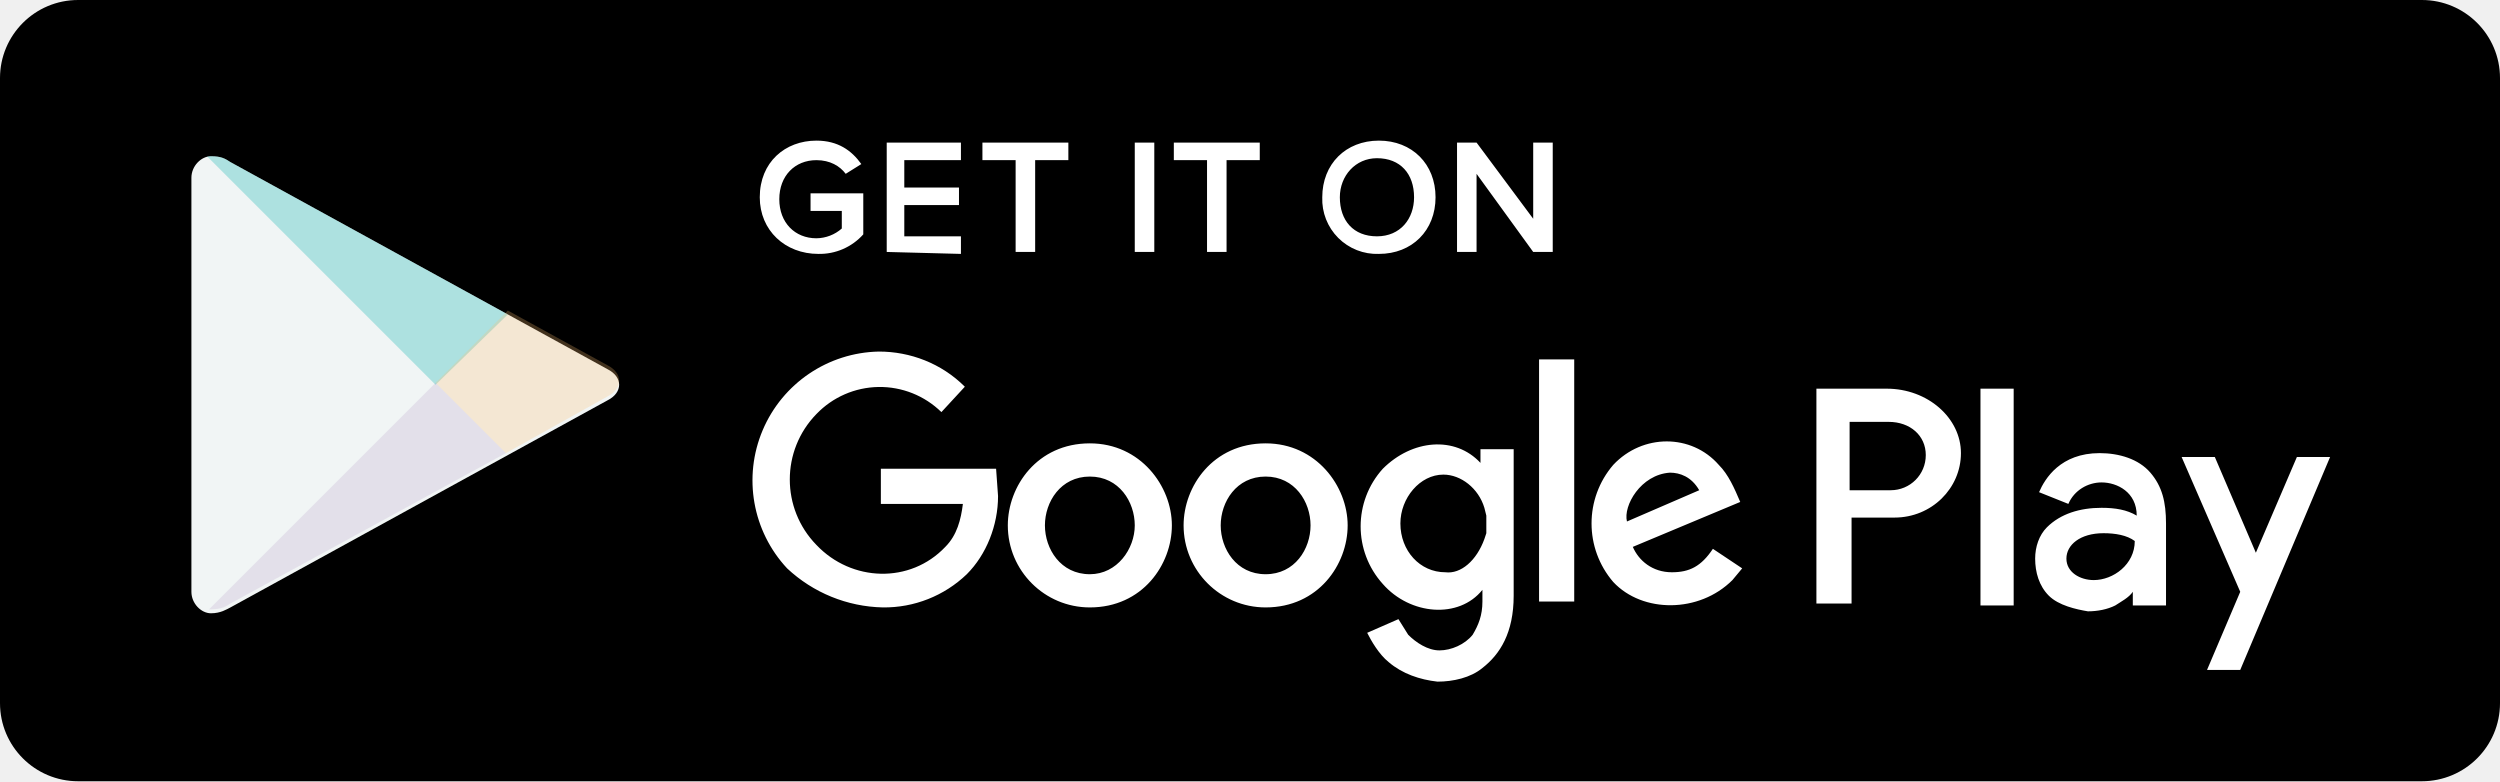
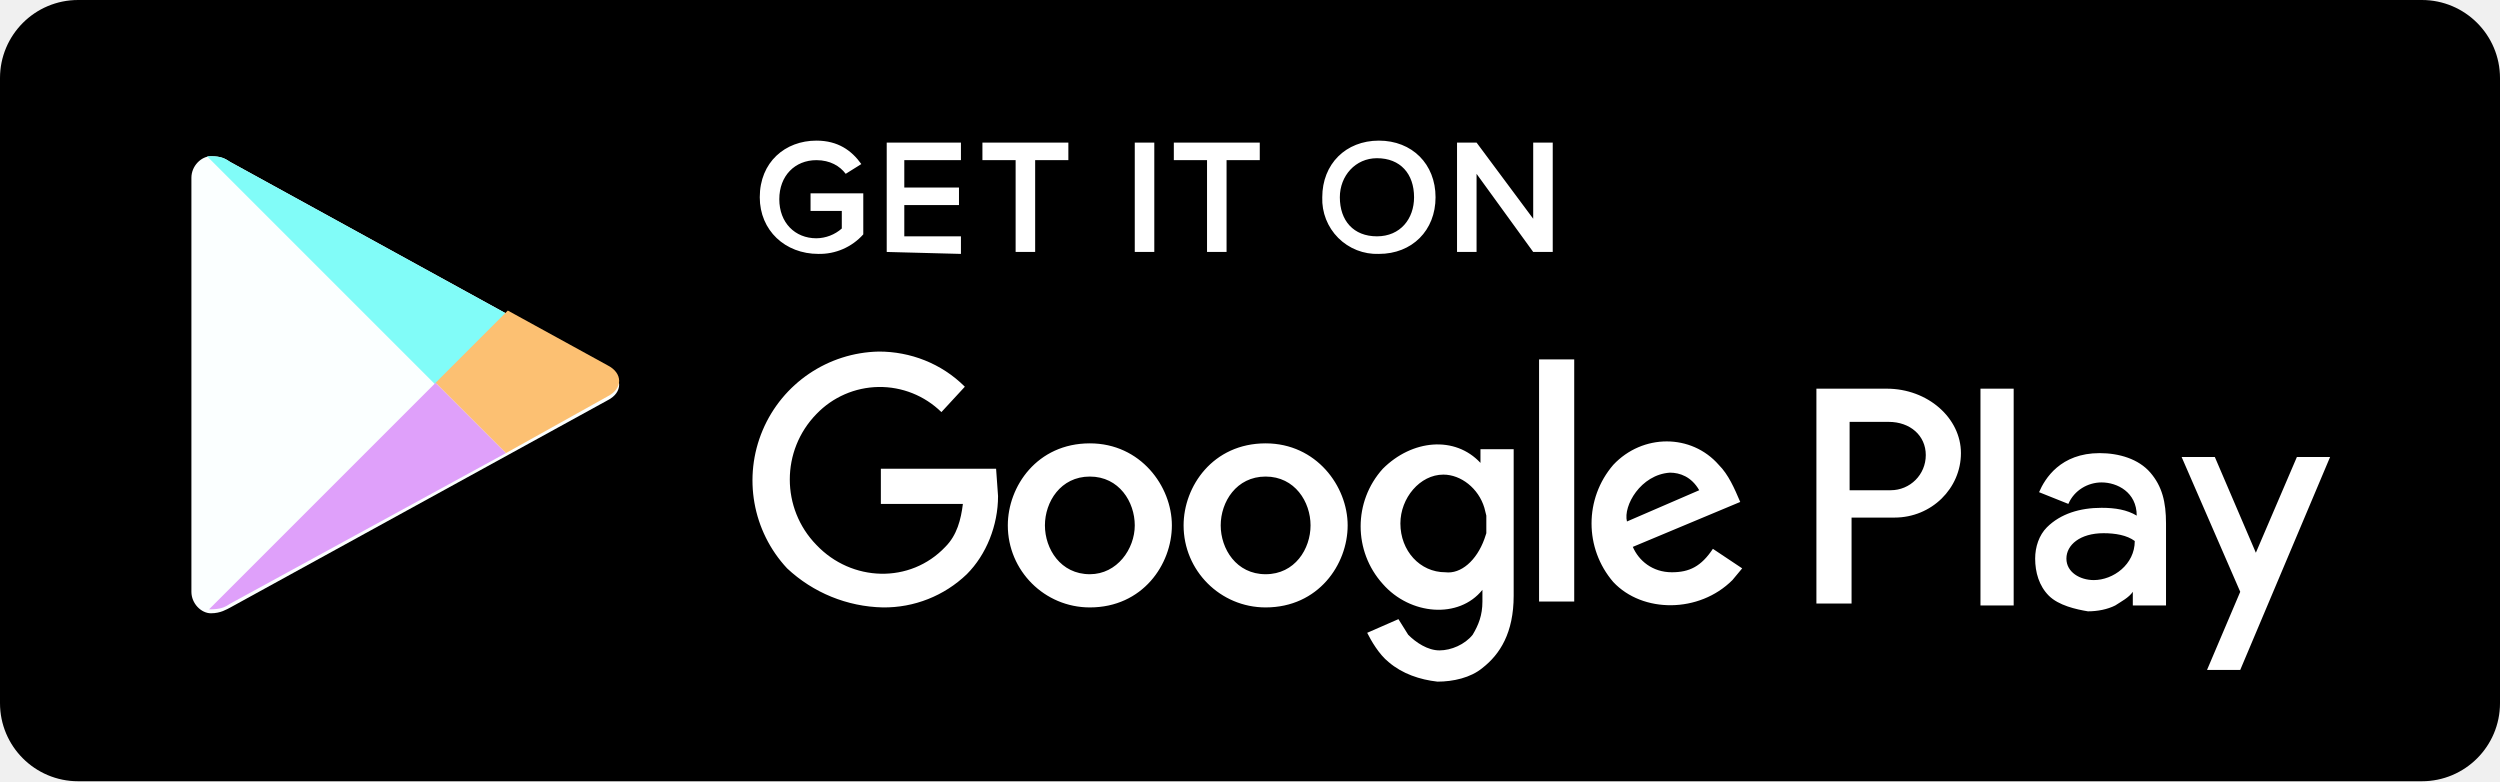
<svg xmlns="http://www.w3.org/2000/svg" version="1.1" viewBox="185.5 -25.5 128 40">
  <g transform="translate(0 -44)">
    <path fill="#000" d="M309.5 58.5h-120a4 4 0 01-4-4v-32a4 4 0 014-4h120a4 4 0 014 4v32a4 4 0 01-4 4z" />
-     <path style="opacity:0.96;fill:#fbffff;fill-opacity:1" fill-rule="evenodd" clip-rule="evenodd" d="M195.3 38.1V27.6c0-.6.5-1.1 1-1.1s.7.1 1 .3l19.3 10.6c.4.2.6.5.6.8 0 .3-.2.6-.6.8l-19.3 10.6c-.2.1-.5.3-1 .3s-1-.5-1-1.1z" />
-     <path style="fill:#24bbb6;fill-opacity:0.33" fill-rule="evenodd" clip-rule="evenodd" d="M207.8 38.2l-11.7-11.7h.2c.5 0 .7.1 1 .3l14.2 7.8z" />
-     <path style="fill:#fcc072;fill-opacity:0.259" fill-rule="evenodd" clip-rule="evenodd" d="M211.4 41.7l-3.6-3.6 3.7-3.7 5.1 2.8c.4.2.6.5.6.8 0 .3-.2.6-.6.8z" />
-     <path style="fill:#712b8f;fill-opacity:0.102" fill-rule="evenodd" clip-rule="evenodd" d="M196.2 49.7l11.6-11.6 3.6 3.6-14.1 7.7c-.3.2-.5.3-1.1.3.1 0 .1 0 0 0z" />
+     <path fill="#fbffff" fill-rule="evenodd" clip-rule="evenodd" d="M195.3 38.1V27.6c0-.6.5-1.1 1-1.1s.7.1 1 .3l19.3 10.6c.4.2.6.5.6.8 0 .3-.2.6-.6.8l-19.3 10.6c-.2.1-.5.3-1 .3s-1-.5-1-1.1z" />
+     <path fill="#81fcf8" fill-rule="evenodd" clip-rule="evenodd" d="M207.8 38.2l-11.7-11.7h.2c.5 0 .7.1 1 .3l14.2 7.8z" />
+     <path fill="#fcc072" fill-rule="evenodd" clip-rule="evenodd" d="M211.4 41.7l-3.6-3.6 3.7-3.7 5.1 2.8c.4.2.6.5.6.8 0 .3-.2.6-.6.8z" />
+     <path fill="#dfa0fa" fill-rule="evenodd" clip-rule="evenodd" d="M196.2 49.7l11.6-11.6 3.6 3.6-14.1 7.7c-.3.2-.5.3-1.1.3.1 0 .1 0 0 0z" />
    <path fill-rule="evenodd" fill="#fff" clip-rule="evenodd" d="M256.6 52.4c-.5-.4-.9-1.1-1.1-1.5l1.6-.7.5.8c.4.4 1 .8 1.6.8.6 0 1.3-.3 1.7-.8.3-.5.5-1 .5-1.7v-.6c-1.2 1.5-3.7 1.3-5.1-.3a4.4 4.4 0 010-5.9c1.5-1.5 3.7-1.7 5-.3v-.7h1.7V49c0 1.9-.7 3-1.6 3.7-.6.5-1.5.7-2.3.7-.9-.1-1.8-.4-2.5-1zm41.9.4l1.7-4-3-6.9h1.7l2.1 4.9 2.1-4.9h1.7l-4.6 10.9zm-8.1-3.8c-.5-.5-.7-1.2-.7-1.9 0-.6.2-1.2.6-1.6.7-.7 1.7-1 2.8-1 .7 0 1.3.1 1.8.4 0-1.2-1-1.7-1.8-1.7-.7 0-1.4.4-1.7 1.1l-1.5-.6c.3-.7 1.1-2 3.1-2 1 0 2 .3 2.6 1 .6.7.8 1.5.8 2.6v4.2h-1.7v-.7c-.2.3-.6.5-.9.7-.4.2-.9.3-1.4.3-.6-.1-1.5-.3-2-.8zm-53.3-3.6c0-2 1.5-4.2 4.2-4.2 2.6 0 4.2 2.2 4.2 4.2s-1.5 4.2-4.2 4.2a4.2 4.2 0 01-4.2-4.2zm9 0c0-2 1.5-4.2 4.2-4.2 2.6 0 4.2 2.2 4.2 4.2s-1.5 4.2-4.2 4.2a4.2 4.2 0 01-4.2-4.2zm-20.3 2.2a6.6 6.6 0 014.7-11.1c1.6 0 3.2.6 4.4 1.8l-1.2 1.3a4.5 4.5 0 00-6.4.1 4.8 4.8 0 000 6.7c1.8 1.9 4.8 2 6.6.1.6-.6.8-1.4.9-2.2h-4.2v-1.8h5.9l.1 1.4c0 1.5-.6 3-1.6 4a6.1 6.1 0 01-4.3 1.7 7.4 7.4 0 01-4.9-2zm42.3.7a4.6 4.6 0 010-6c1.5-1.6 4-1.6 5.4 0 .5.5.8 1.2 1.1 1.9l-5.5 2.3c.3.7 1 1.3 2 1.3.9 0 1.5-.3 2.1-1.2l1.5 1-.5.6c-1.7 1.7-4.6 1.7-6.1.1zm10.4 1.2V38.4h3.6c2.1 0 3.8 1.5 3.8 3.3 0 1.8-1.5 3.3-3.4 3.3h-2.2v4.4h-1.8zm8.4 0V38.4h1.7v11.1zm-22.6-.2V36.9h1.8v12.4zm30.5-3.1c-.4-.3-1-.4-1.6-.4-1.2 0-1.9.6-1.9 1.3 0 .7.7 1.1 1.4 1.1 1 0 2.1-.8 2.1-2zm-51.2-.8c0-1.2-.8-2.5-2.3-2.5-1.5 0-2.3 1.3-2.3 2.5s.8 2.5 2.3 2.5c1.4 0 2.3-1.3 2.3-2.5zm9 0c0-1.2-.8-2.5-2.3-2.5-1.5 0-2.3 1.3-2.3 2.5s.8 2.5 2.3 2.5c1.5 0 2.3-1.3 2.3-2.5zm8.9.7l.1-.3v-.4-.4-.1l-.1-.4c-.3-1-1.2-1.7-2.1-1.7-1.2 0-2.2 1.2-2.2 2.5 0 1.4 1 2.5 2.3 2.5.8.1 1.6-.6 2-1.7zm7.3-.9l3.7-1.6c-.4-.7-1-.9-1.5-.9-1.5.1-2.4 1.7-2.2 2.5zm15.3-3.4c0-1-.8-1.7-1.9-1.7h-2v3.5h2.1c1 0 1.8-.8 1.8-1.8z" />
    <path d="M299.7 50.8v-.1h.1-.1v.1h.1zM299.8 50.8c0-.1 0-.1 0 0 0-.1 0-.1 0 0zm0-.1zM299.8 50.7v.1zM299.8 50.8zm0-.1zM299.8 50.7v.1-.1zM299.8 50.7v.1zM299.8 50.8c0-.1 0-.1 0 0zm0 0c0-.1 0-.1 0 0zM299.9 50.8c0-.1 0-.1 0 0 0-.1 0-.1 0 0 0-.1 0-.1 0 0zm0-.1zm0 .1c0-.1 0-.1 0 0zM299.9 50.7v.1-.1zM299.9 50.7v.1zM299.9 50.8c0-.1 0-.1 0 0 0-.1 0-.1 0 0zm0-.1c0 .1 0 .1 0 0 0 .1 0 .1 0 0zM299.9 50.8c0-.1 0-.1 0 0 0-.1 0-.1 0 0 0-.1 0-.1 0 0 0-.1 0-.1 0 0zM300 50.8c0-.1 0-.1 0 0-.1-.1-.1-.1 0 0-.1 0-.1 0 0 0zm0-.1c0 .1 0 .1 0 0 0 .1-.1.1 0 0-.1 0 0 0 0 0zM300 50.7v.1-.1.1-.1.1-.1zM300 50.8zm0-.1zM300 50.8c0-.1 0-.1 0 0 0-.1 0-.1 0 0 0-.1 0-.1 0 0 0-.1 0-.1 0 0 0-.1 0-.1 0 0 0-.1 0-.1 0 0 0-.1 0-.1 0 0 0-.1 0-.1 0 0zM300 50.7h.1v.1-.1h-.1zM300.1 50.7v.1zM300.1 50.8c0-.1 0-.1 0 0 0-.1 0-.1 0 0zm0-.1z" fill-rule="evenodd" fill="#fff" clip-rule="evenodd" />
    <path fill="#fff" d="M224.4 28.6c0-1.8 1.3-2.9 2.9-2.9 1.1 0 1.8.5 2.3 1.2l-.8.5c-.3-.4-.8-.7-1.5-.7-1.1 0-1.9.8-1.9 2s.8 2 1.9 2a2 2 0 001.3-.5v-.9H227v-.9h2.7v2.1a3 3 0 01-2.3 1c-1.7 0-3-1.2-3-2.9zM230.9 31.4v-5.6h3.8v.9h-2.9v1.4h2.8v.9h-2.8v1.6h2.9v.9zM237.5 31.4v-4.7h-1.7v-.9h4.4v.9h-1.7v4.7zM243.6 31.4v-5.6h1v5.6h-1zM247.3 31.4v-4.7h-1.7v-.9h4.4v.9h-1.7v4.7zM253.2 28.6c0-1.7 1.2-2.9 2.9-2.9s2.9 1.2 2.9 2.9-1.2 2.9-2.9 2.9a2.8 2.8 0 01-2.9-2.9zm4.7 0c0-1.2-.7-2-1.9-2-1.1 0-1.9.9-1.9 2 0 1.2.7 2 1.9 2s1.9-.9 1.9-2zM264 31.4l-2.9-4v4h-1v-5.6h1l2.9 3.9v-3.9h1v5.6z" />
  </g>
</svg>
